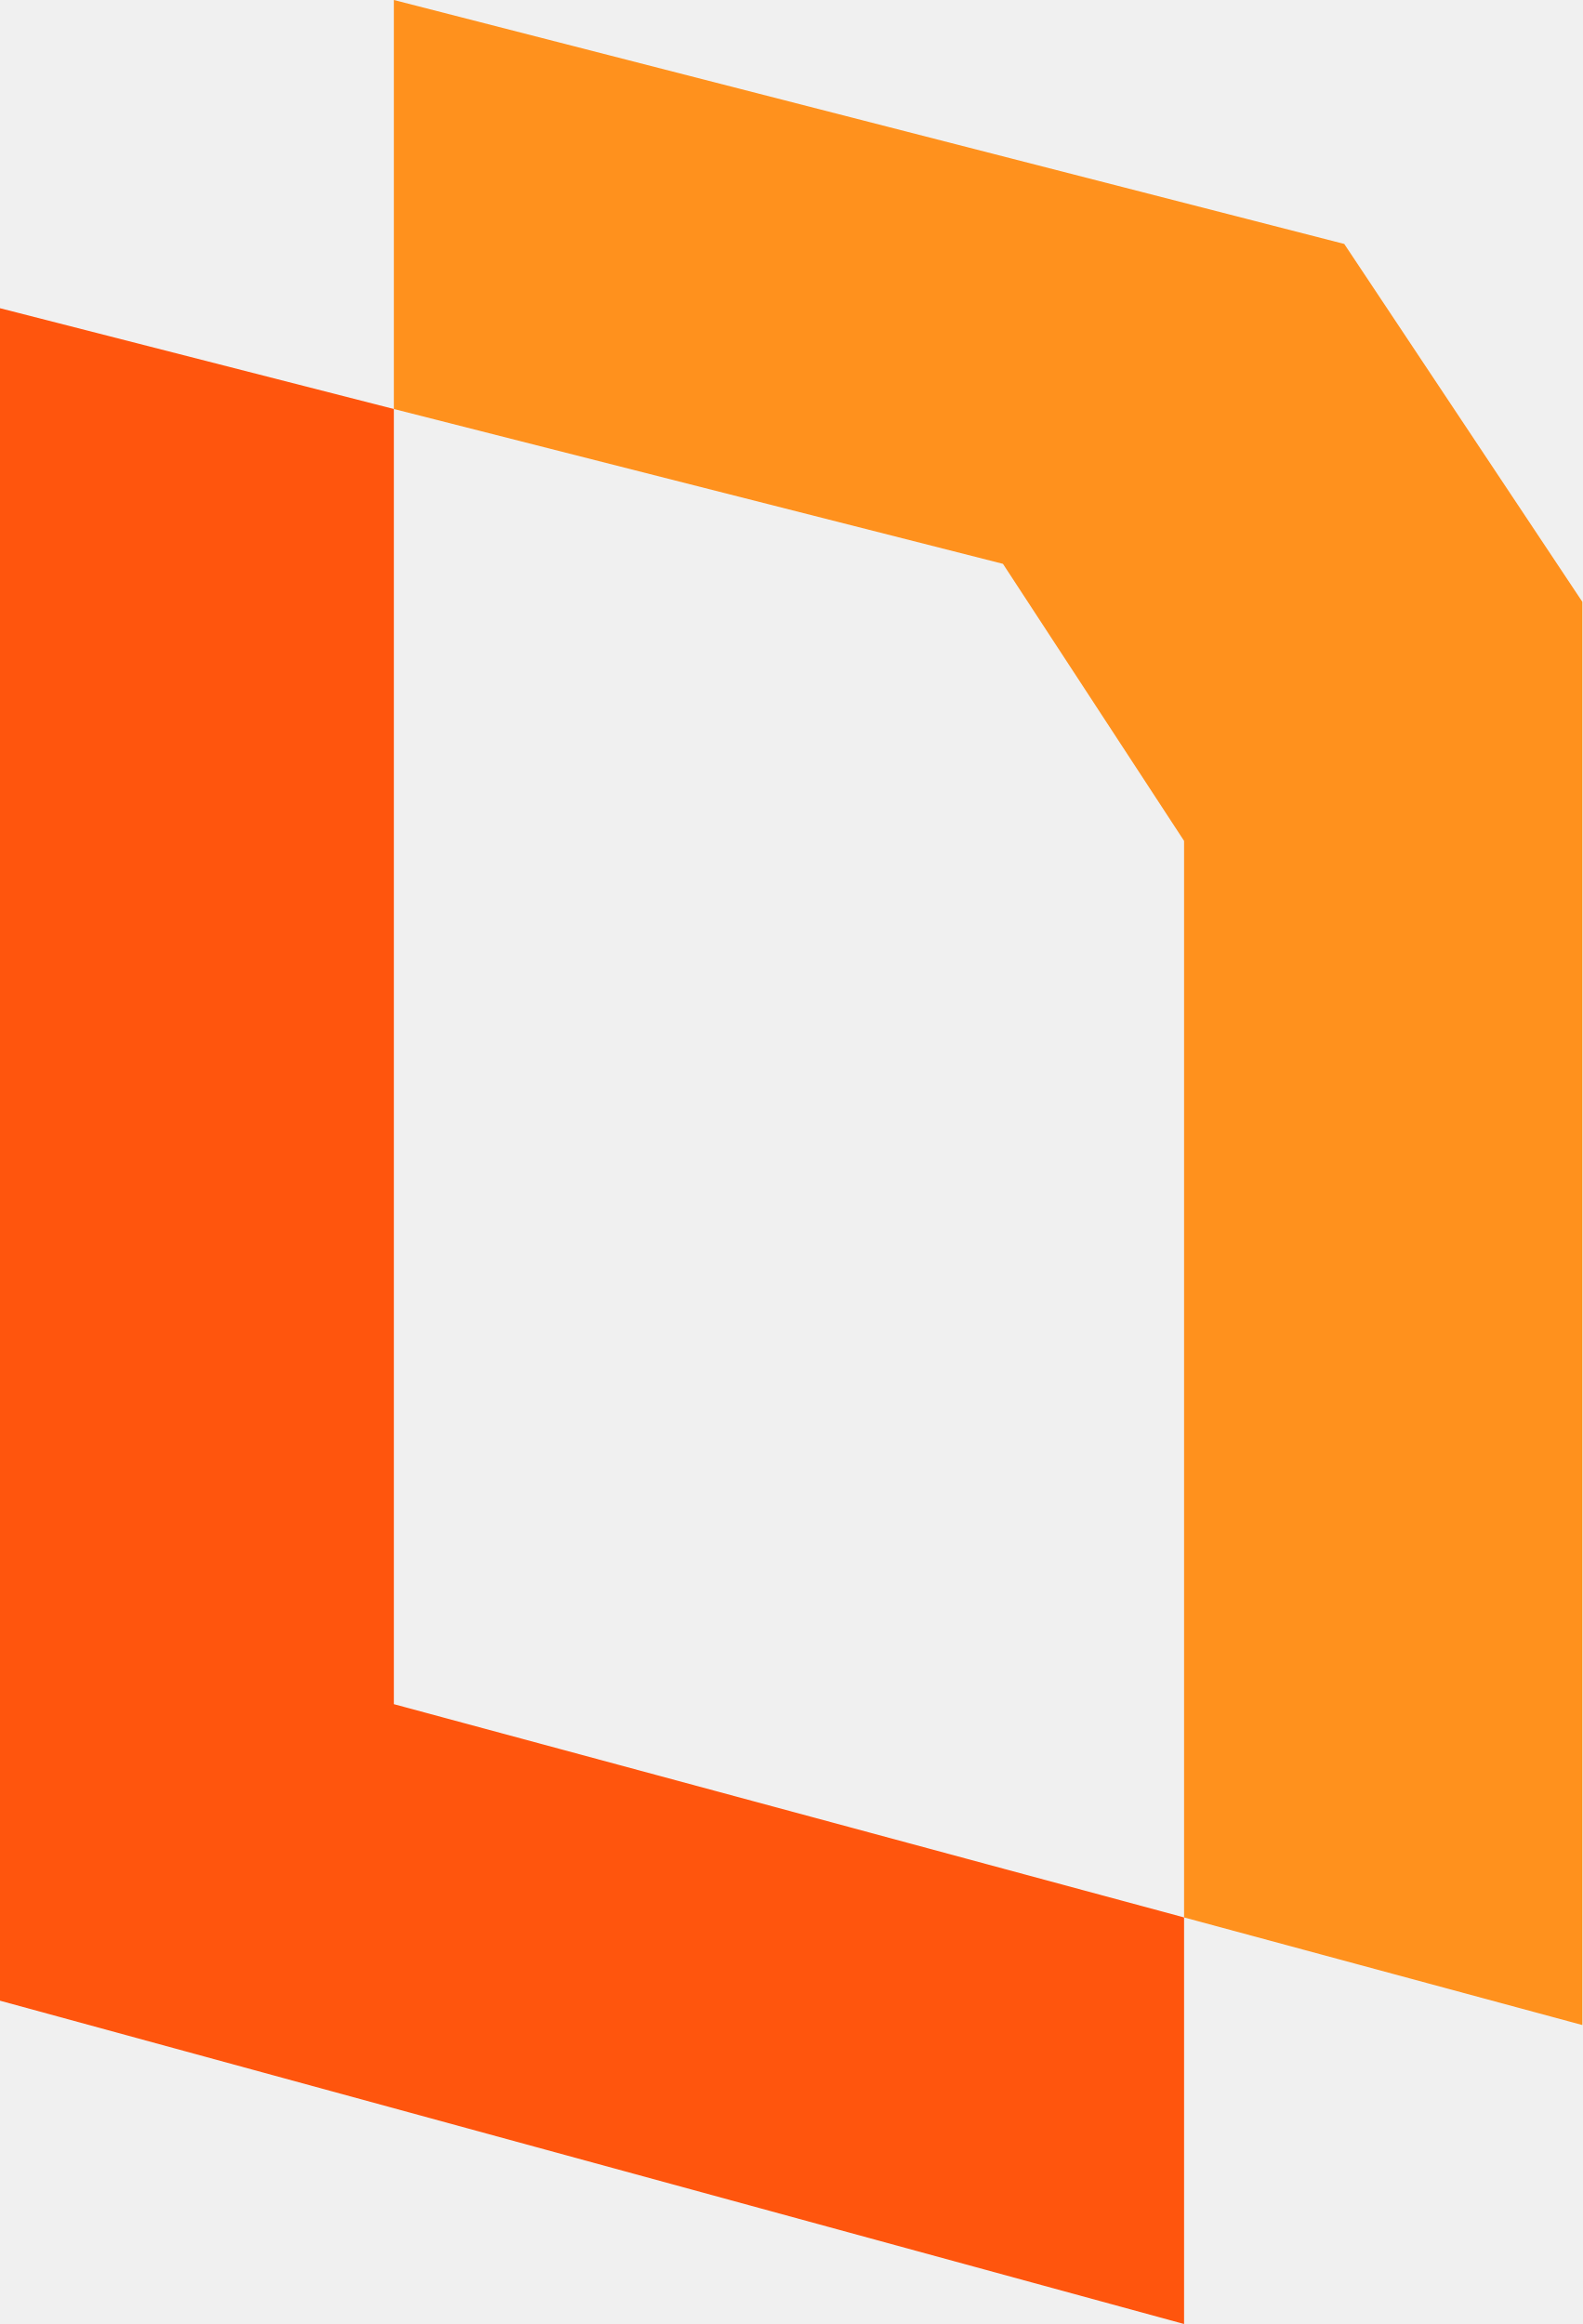
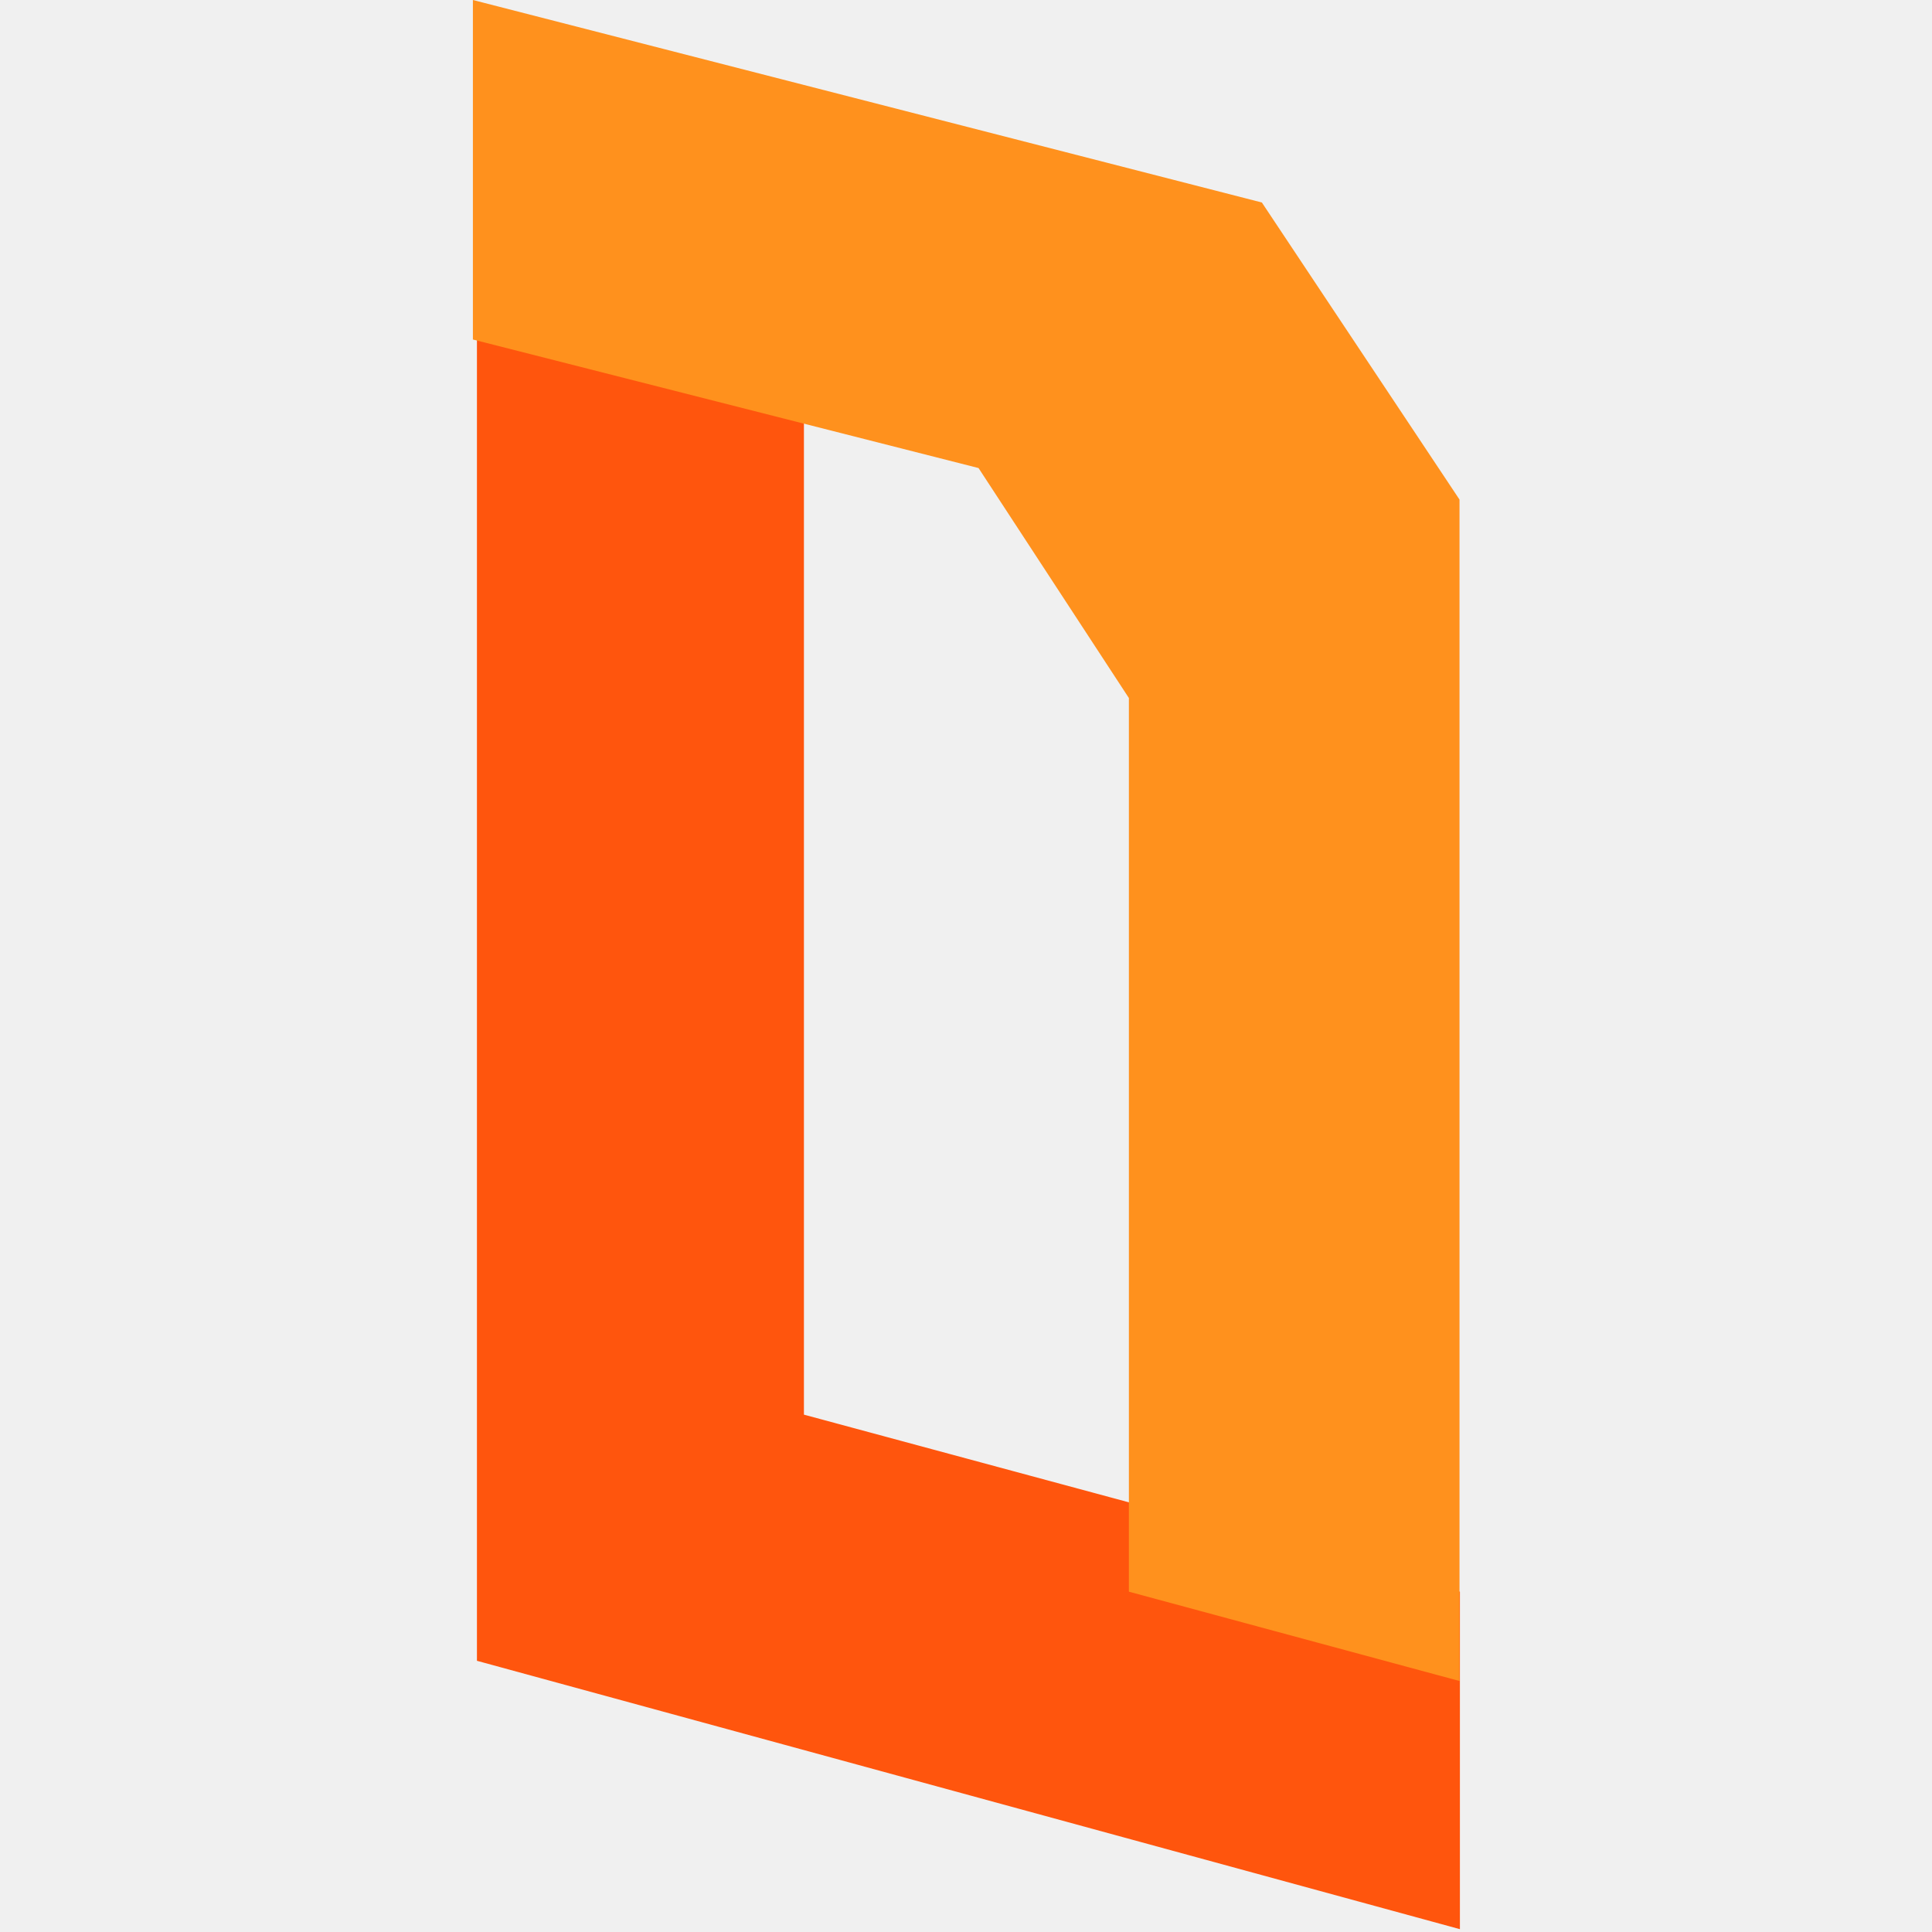
- <svg xmlns="http://www.w3.org/2000/svg" viewBox="0 0 325 477.3">
-   <polygon fill="#FF550D" points="243.2,393.8 80.9,350 80.9,84 0,63.3 0,410.9 243.2,477.3" />
-   <polygon fill="#FF911D" points="276.1,50.1 80.9,0 80.9,84 206,115.8 243.2,172.7 243.2,393.8 325,415.9 325,123.6" />
+ <svg xmlns="http://www.w3.org/2000/svg" width="478" height="478" viewBox="0 0 478 478" fill="none">
+   <g clip-path="url(#clip0_10_222)">
+     <path d="M361.2 393.8L198.9 350V84L118 63.3V410.9L361.2 477.3V393.8Z" fill="#FF550D" />
+     <path d="M312.2 50.1L117 0V84L242.1 115.8L279.3 172.7V393.8L361.1 415.9V123.6L312.2 50.1Z" fill="#FF911D" />
+   </g>
+   <defs>
+     <clipPath id="clip0_10_222">
+       <rect width="477.3" height="477.3" fill="white" />
+     </clipPath>
+   </defs>
</svg>
